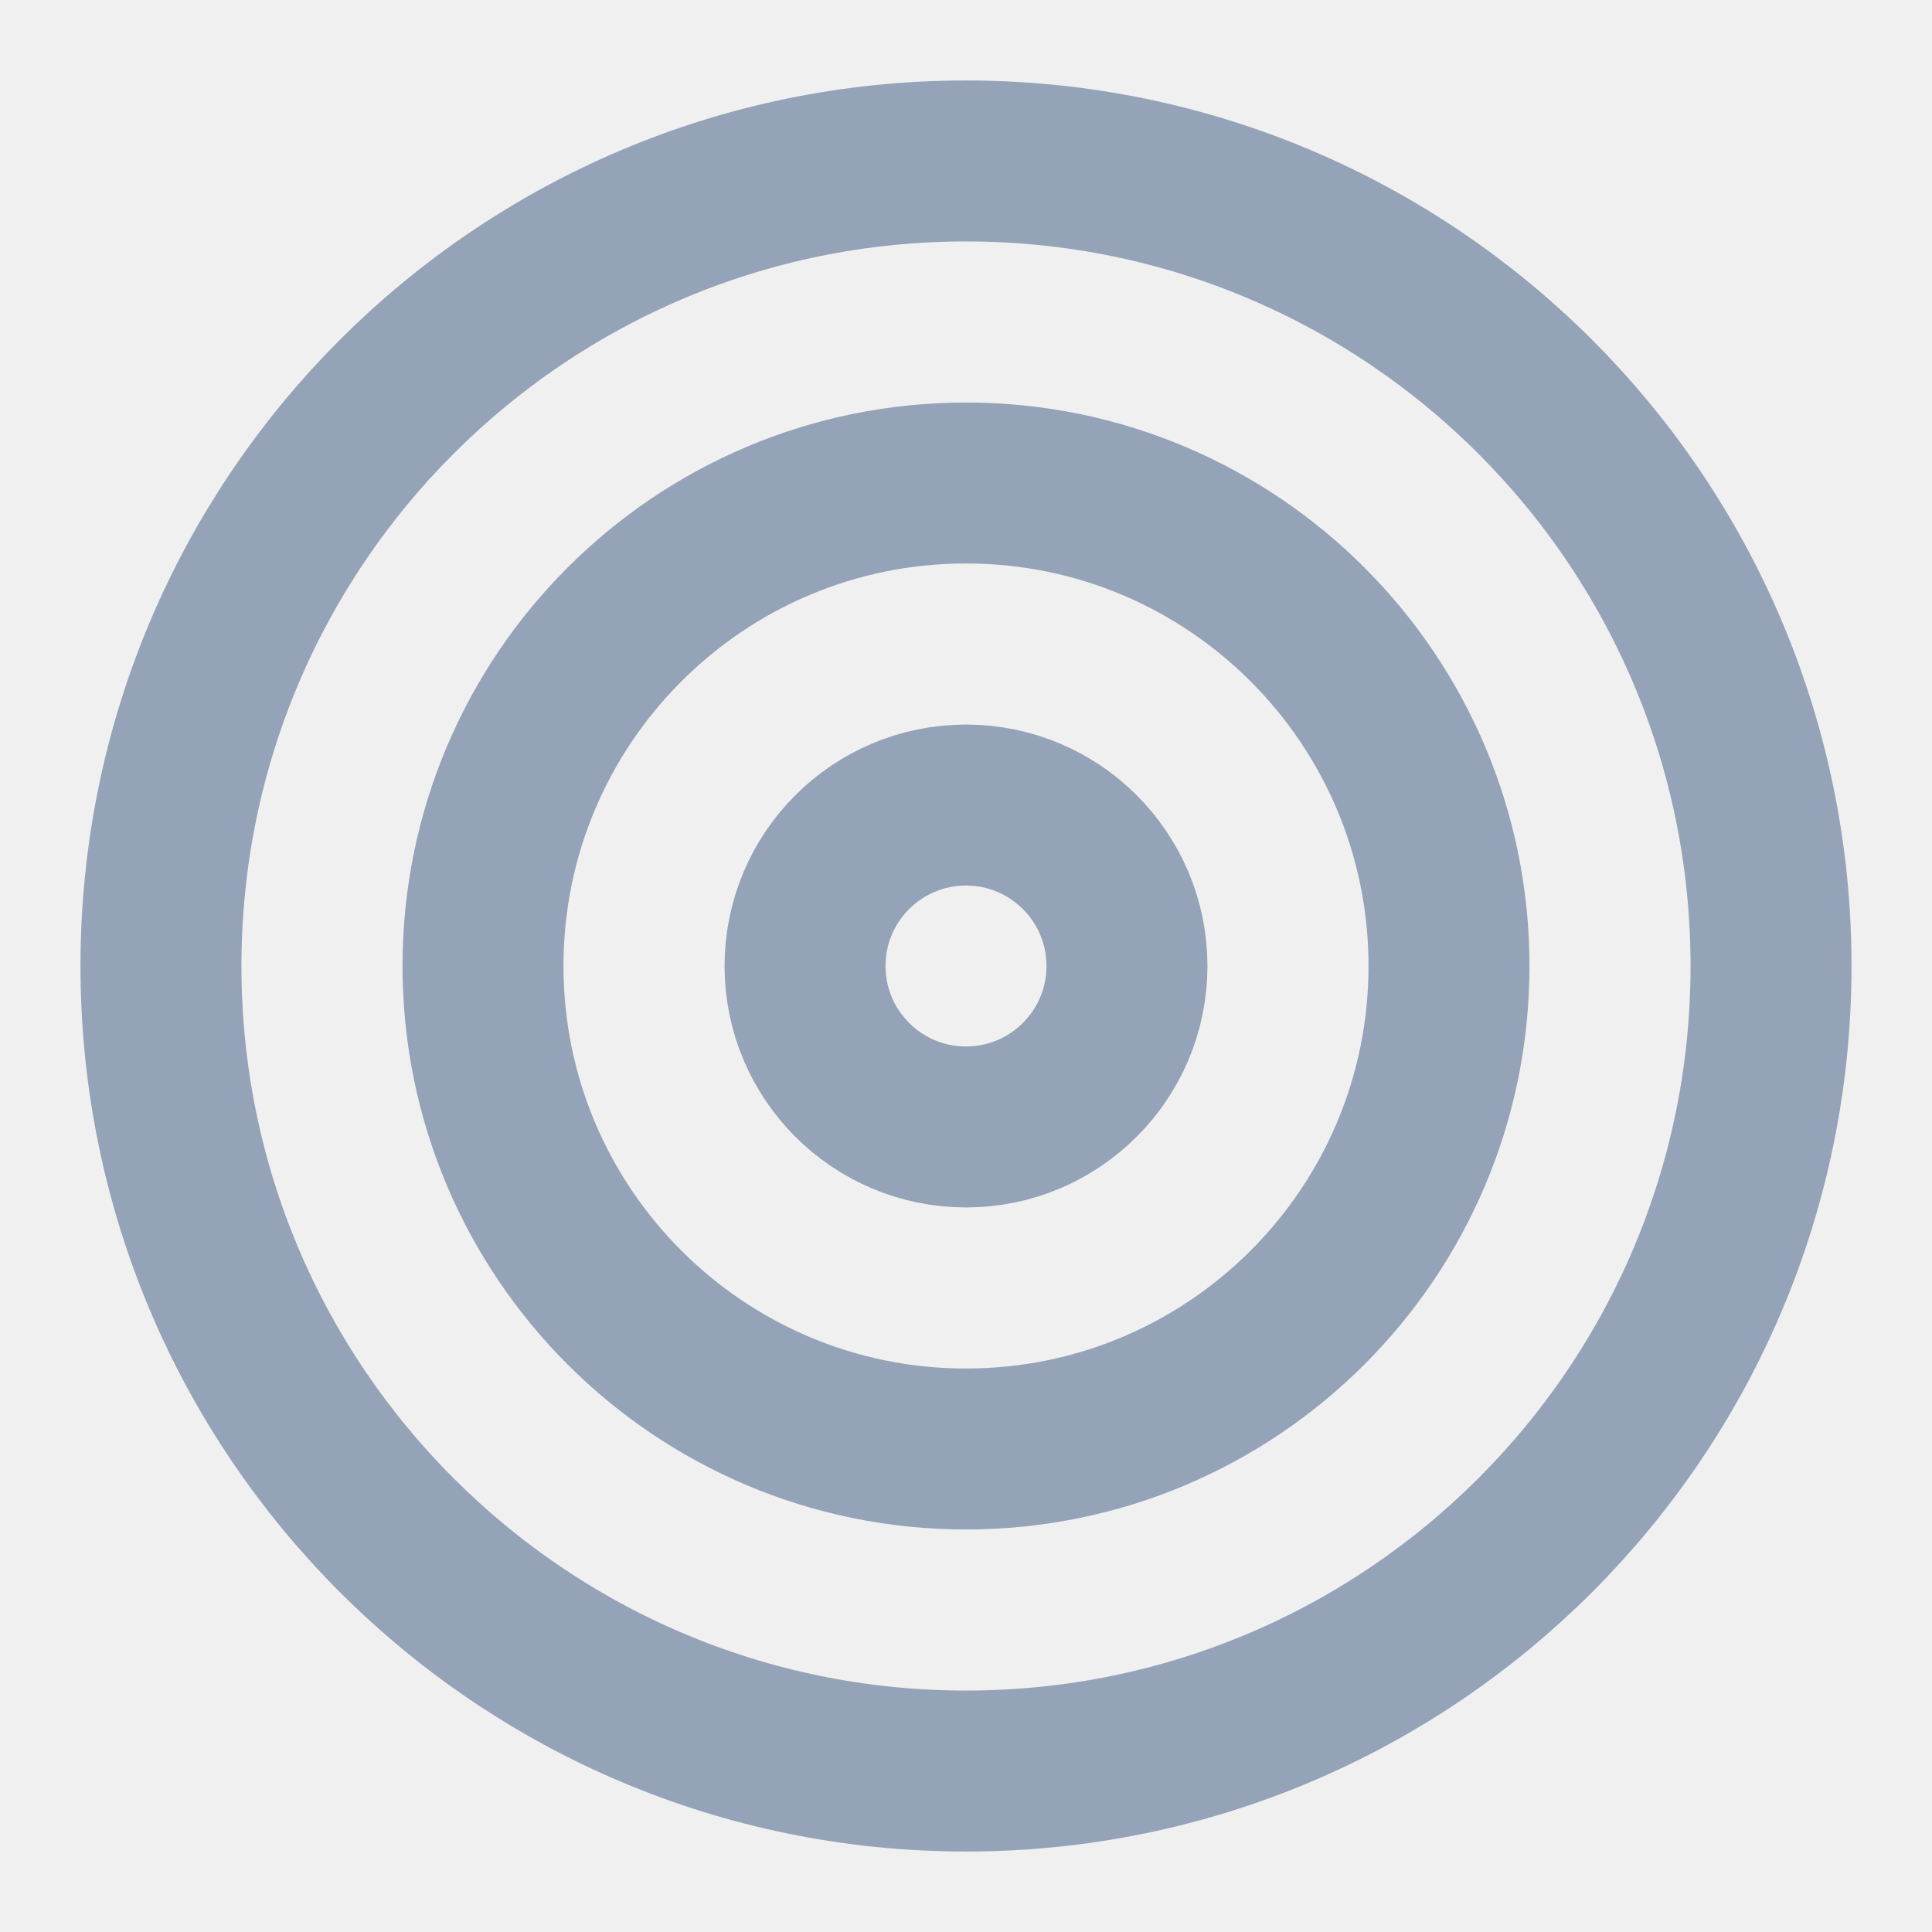
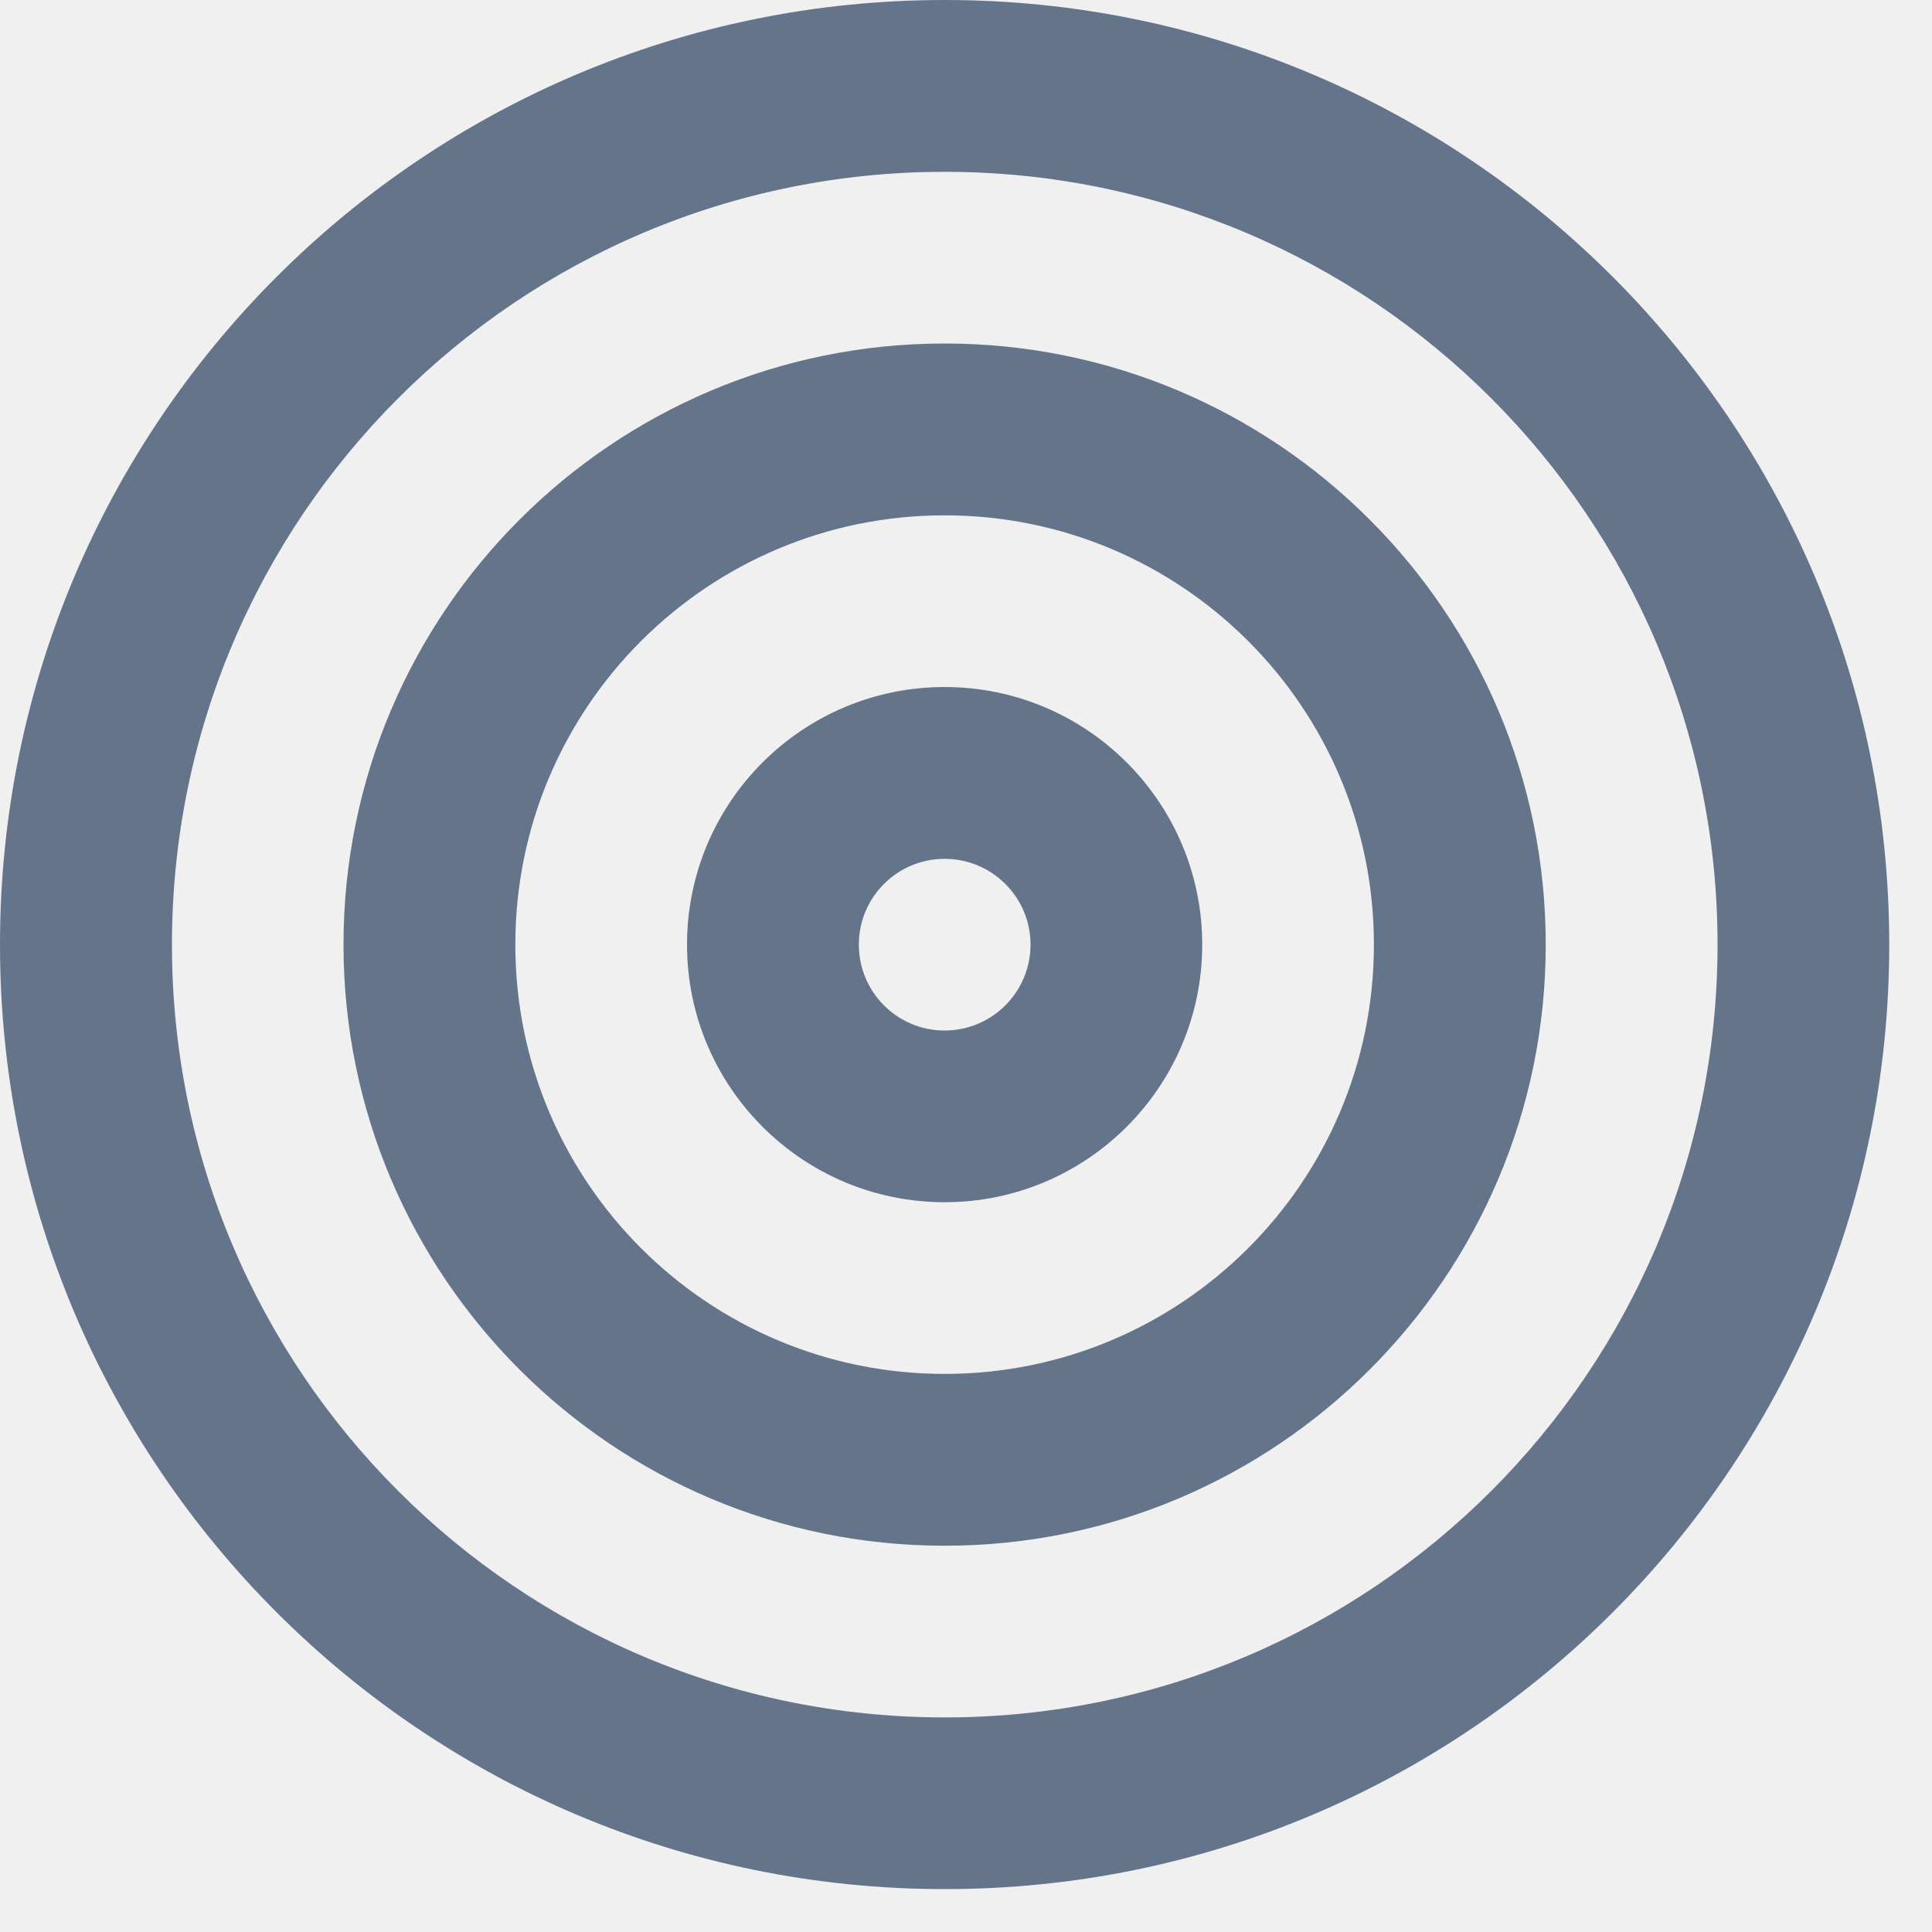
- <svg xmlns="http://www.w3.org/2000/svg" width="16" height="16" viewBox="0 0 16 16" fill="none">
-   <g clip-path="url(#clip0_2_3528)">
-     <path d="M8 14.667C11.682 14.667 14.667 11.682 14.667 8C14.667 4.318 11.682 1.333 8 1.333C4.318 1.333 1.333 4.318 1.333 8C1.333 11.682 4.318 14.667 8 14.667Z" stroke="#94A3B8" stroke-width="1.333" stroke-linecap="round" stroke-linejoin="round" />
-     <path d="M8 12C10.209 12 12 10.209 12 8C12 5.791 10.209 4 8 4C5.791 4 4 5.791 4 8C4 10.209 5.791 12 8 12Z" stroke="#94A3B8" stroke-width="1.333" stroke-linecap="round" stroke-linejoin="round" />
-     <path d="M8 9.333C8.736 9.333 9.333 8.736 9.333 8C9.333 7.264 8.736 6.667 8 6.667C7.264 6.667 6.667 7.264 6.667 8C6.667 8.736 7.264 9.333 8 9.333Z" stroke="#94A3B8" stroke-width="1.333" stroke-linecap="round" stroke-linejoin="round" />
-   </g>
-   <defs>
-     <clipPath id="clip0_2_3528">
-       <rect width="16" height="16" fill="white" />
-     </clipPath>
-   </defs>
+ <svg xmlns="http://www.w3.org/2000/svg" width="15" height="15" viewBox="0 0 15 15" fill="none">
+   <path d="M7.335 0C11.385 0 14.668 3.284 14.668 7.334C14.668 11.384 11.385 14.667 7.335 14.667C3.285 14.667 0 11.384 0 7.334C0 3.284 3.285 0 7.335 0ZM7.335 1.334C4.021 1.334 1.335 4.02 1.335 7.334C1.335 10.648 4.021 13.334 7.335 13.334C10.648 13.334 13.335 10.647 13.335 7.334C13.335 4.021 10.648 1.334 7.335 1.334ZM7.334 2.667C9.911 2.667 12.001 4.757 12.001 7.334C12.001 9.911 9.911 12.001 7.334 12.001C4.757 12.001 2.667 9.911 2.667 7.334C2.667 4.757 4.757 2.667 7.334 2.667ZM7.334 4.001C5.493 4.001 4.001 5.493 4.001 7.334C4.001 9.175 5.493 10.667 7.334 10.667C9.175 10.667 10.667 9.175 10.667 7.334C10.667 5.493 9.175 4.001 7.334 4.001ZM7.334 5.334C8.438 5.334 9.334 6.23 9.334 7.334C9.334 8.438 8.438 9.334 7.334 9.334C6.23 9.334 5.334 8.438 5.334 7.334C5.334 6.23 6.23 5.334 7.334 5.334ZM7.334 6.668C6.966 6.668 6.668 6.966 6.668 7.334C6.668 7.702 6.966 8.001 7.334 8.001C7.702 8.001 8.001 7.702 8.001 7.334C8.001 6.966 7.702 6.668 7.334 6.668Z" fill="#64748B" />
</svg>
